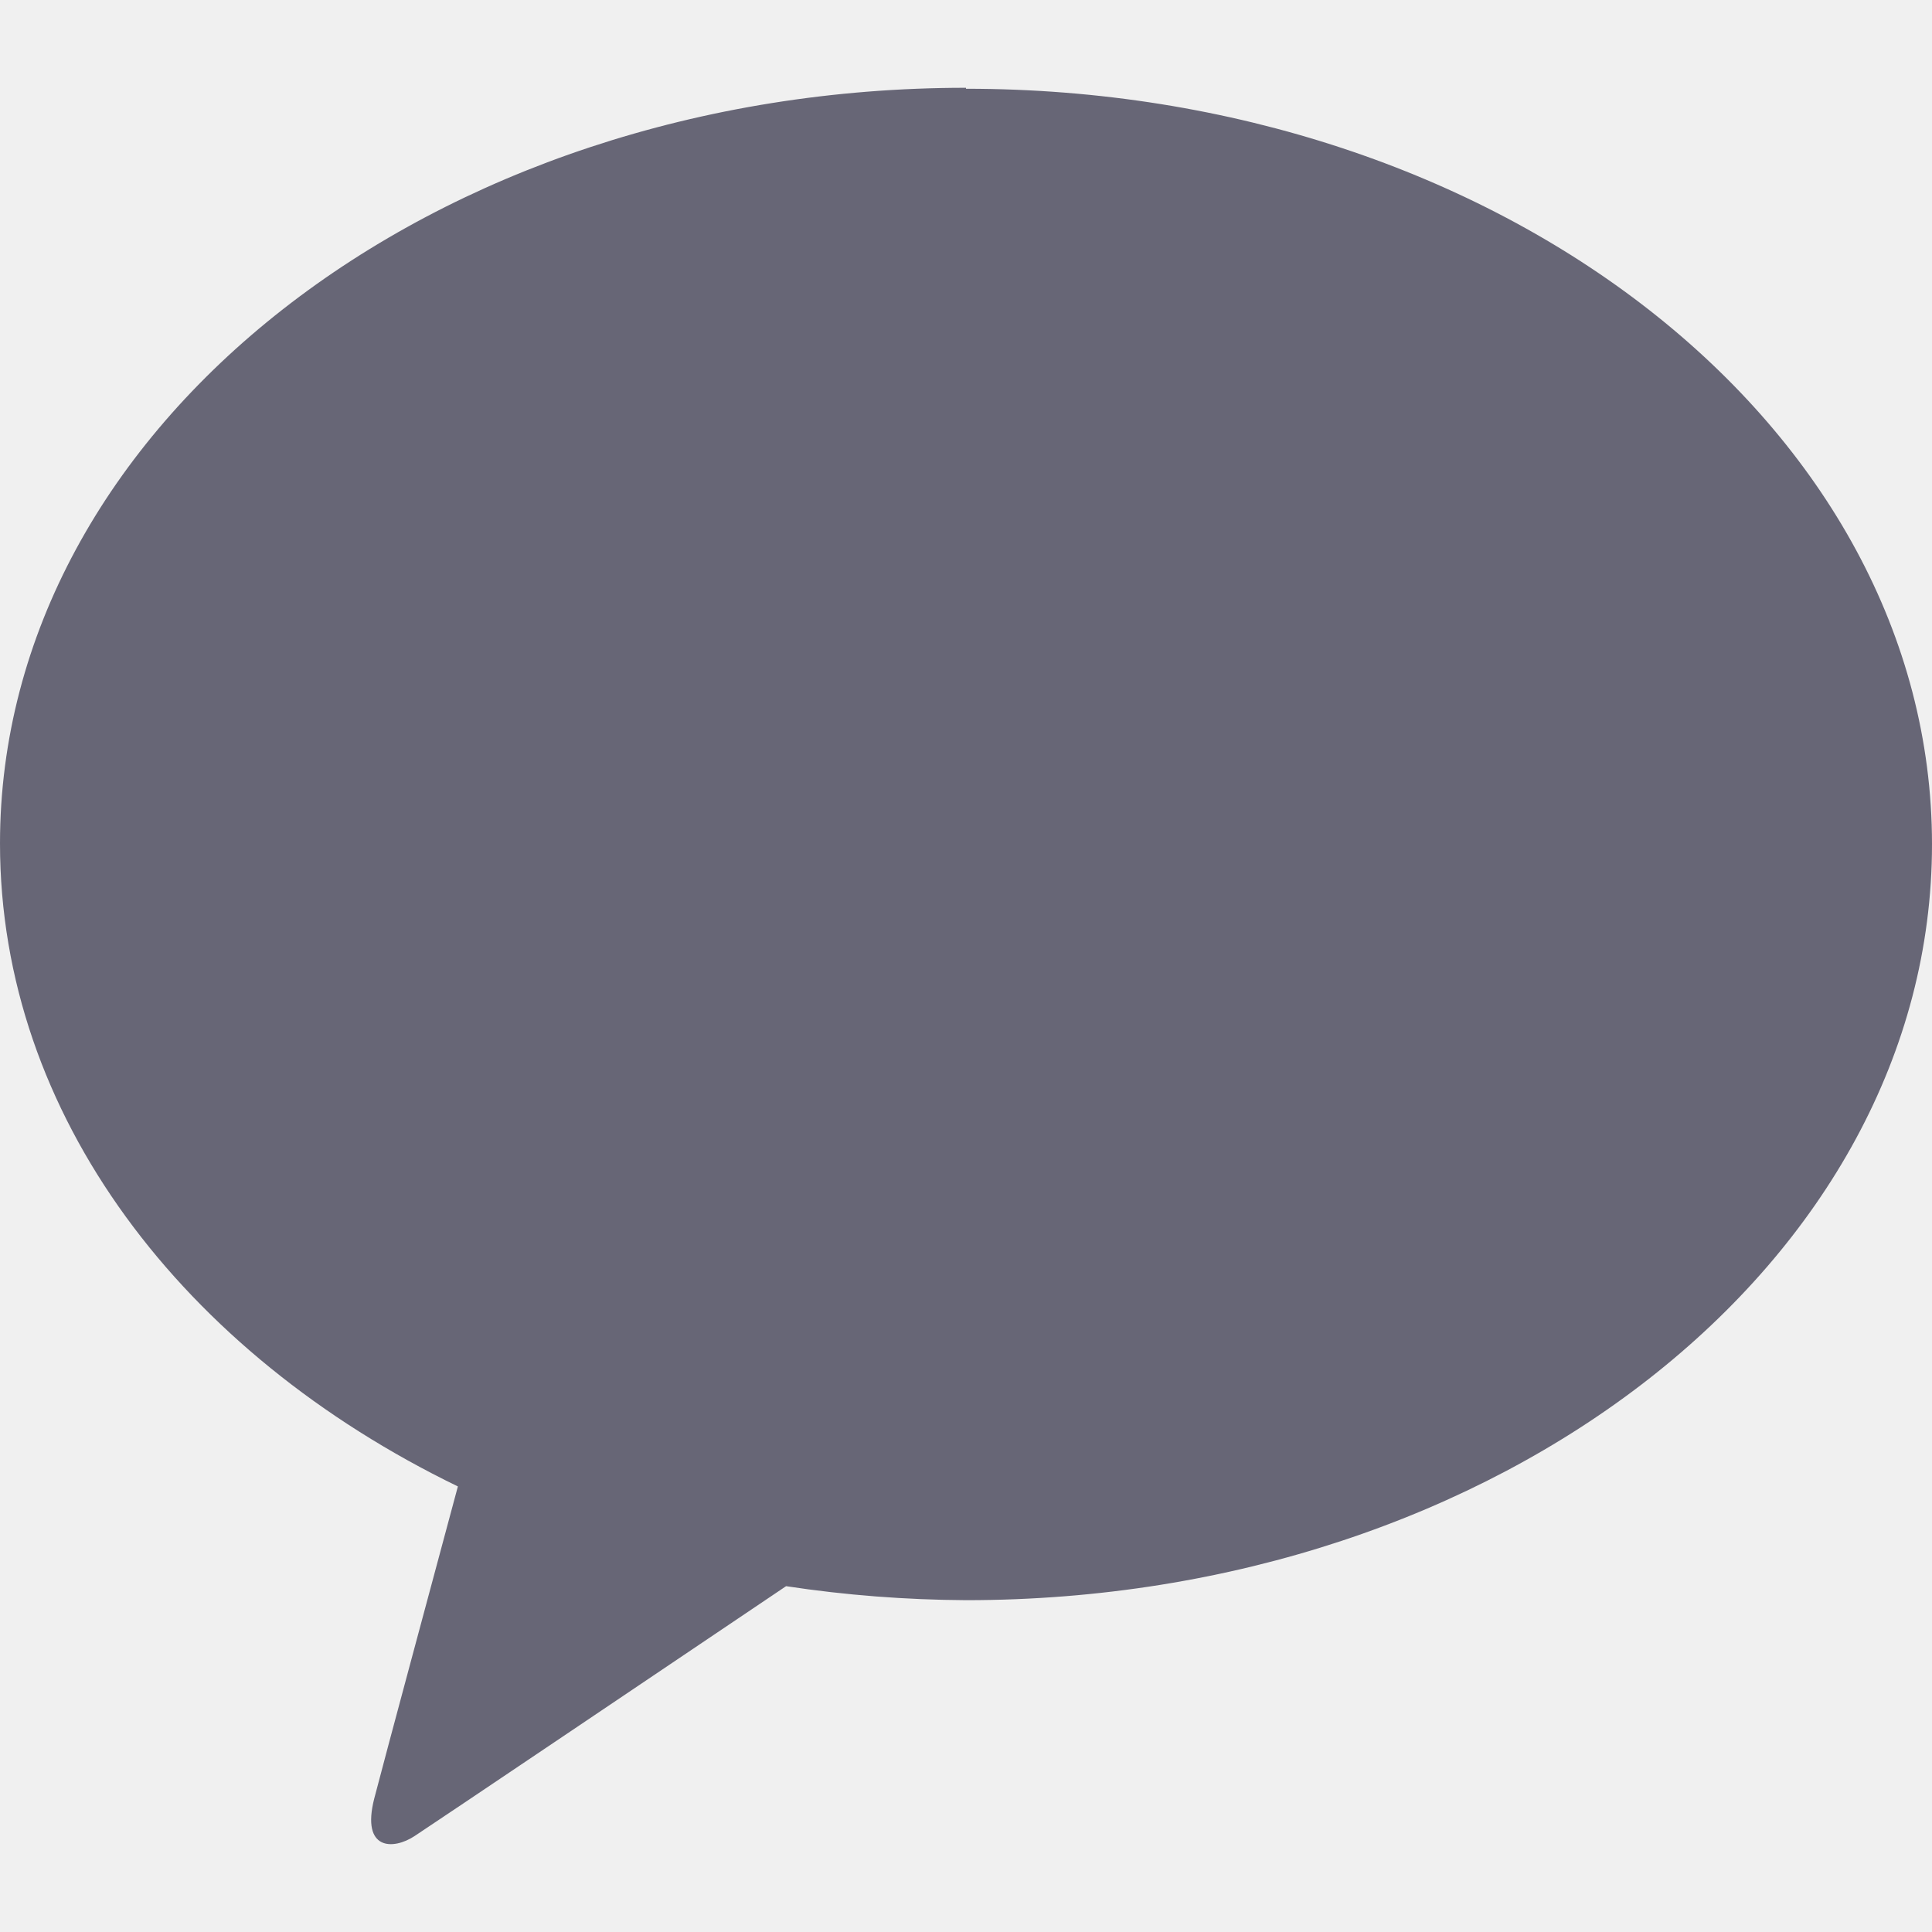
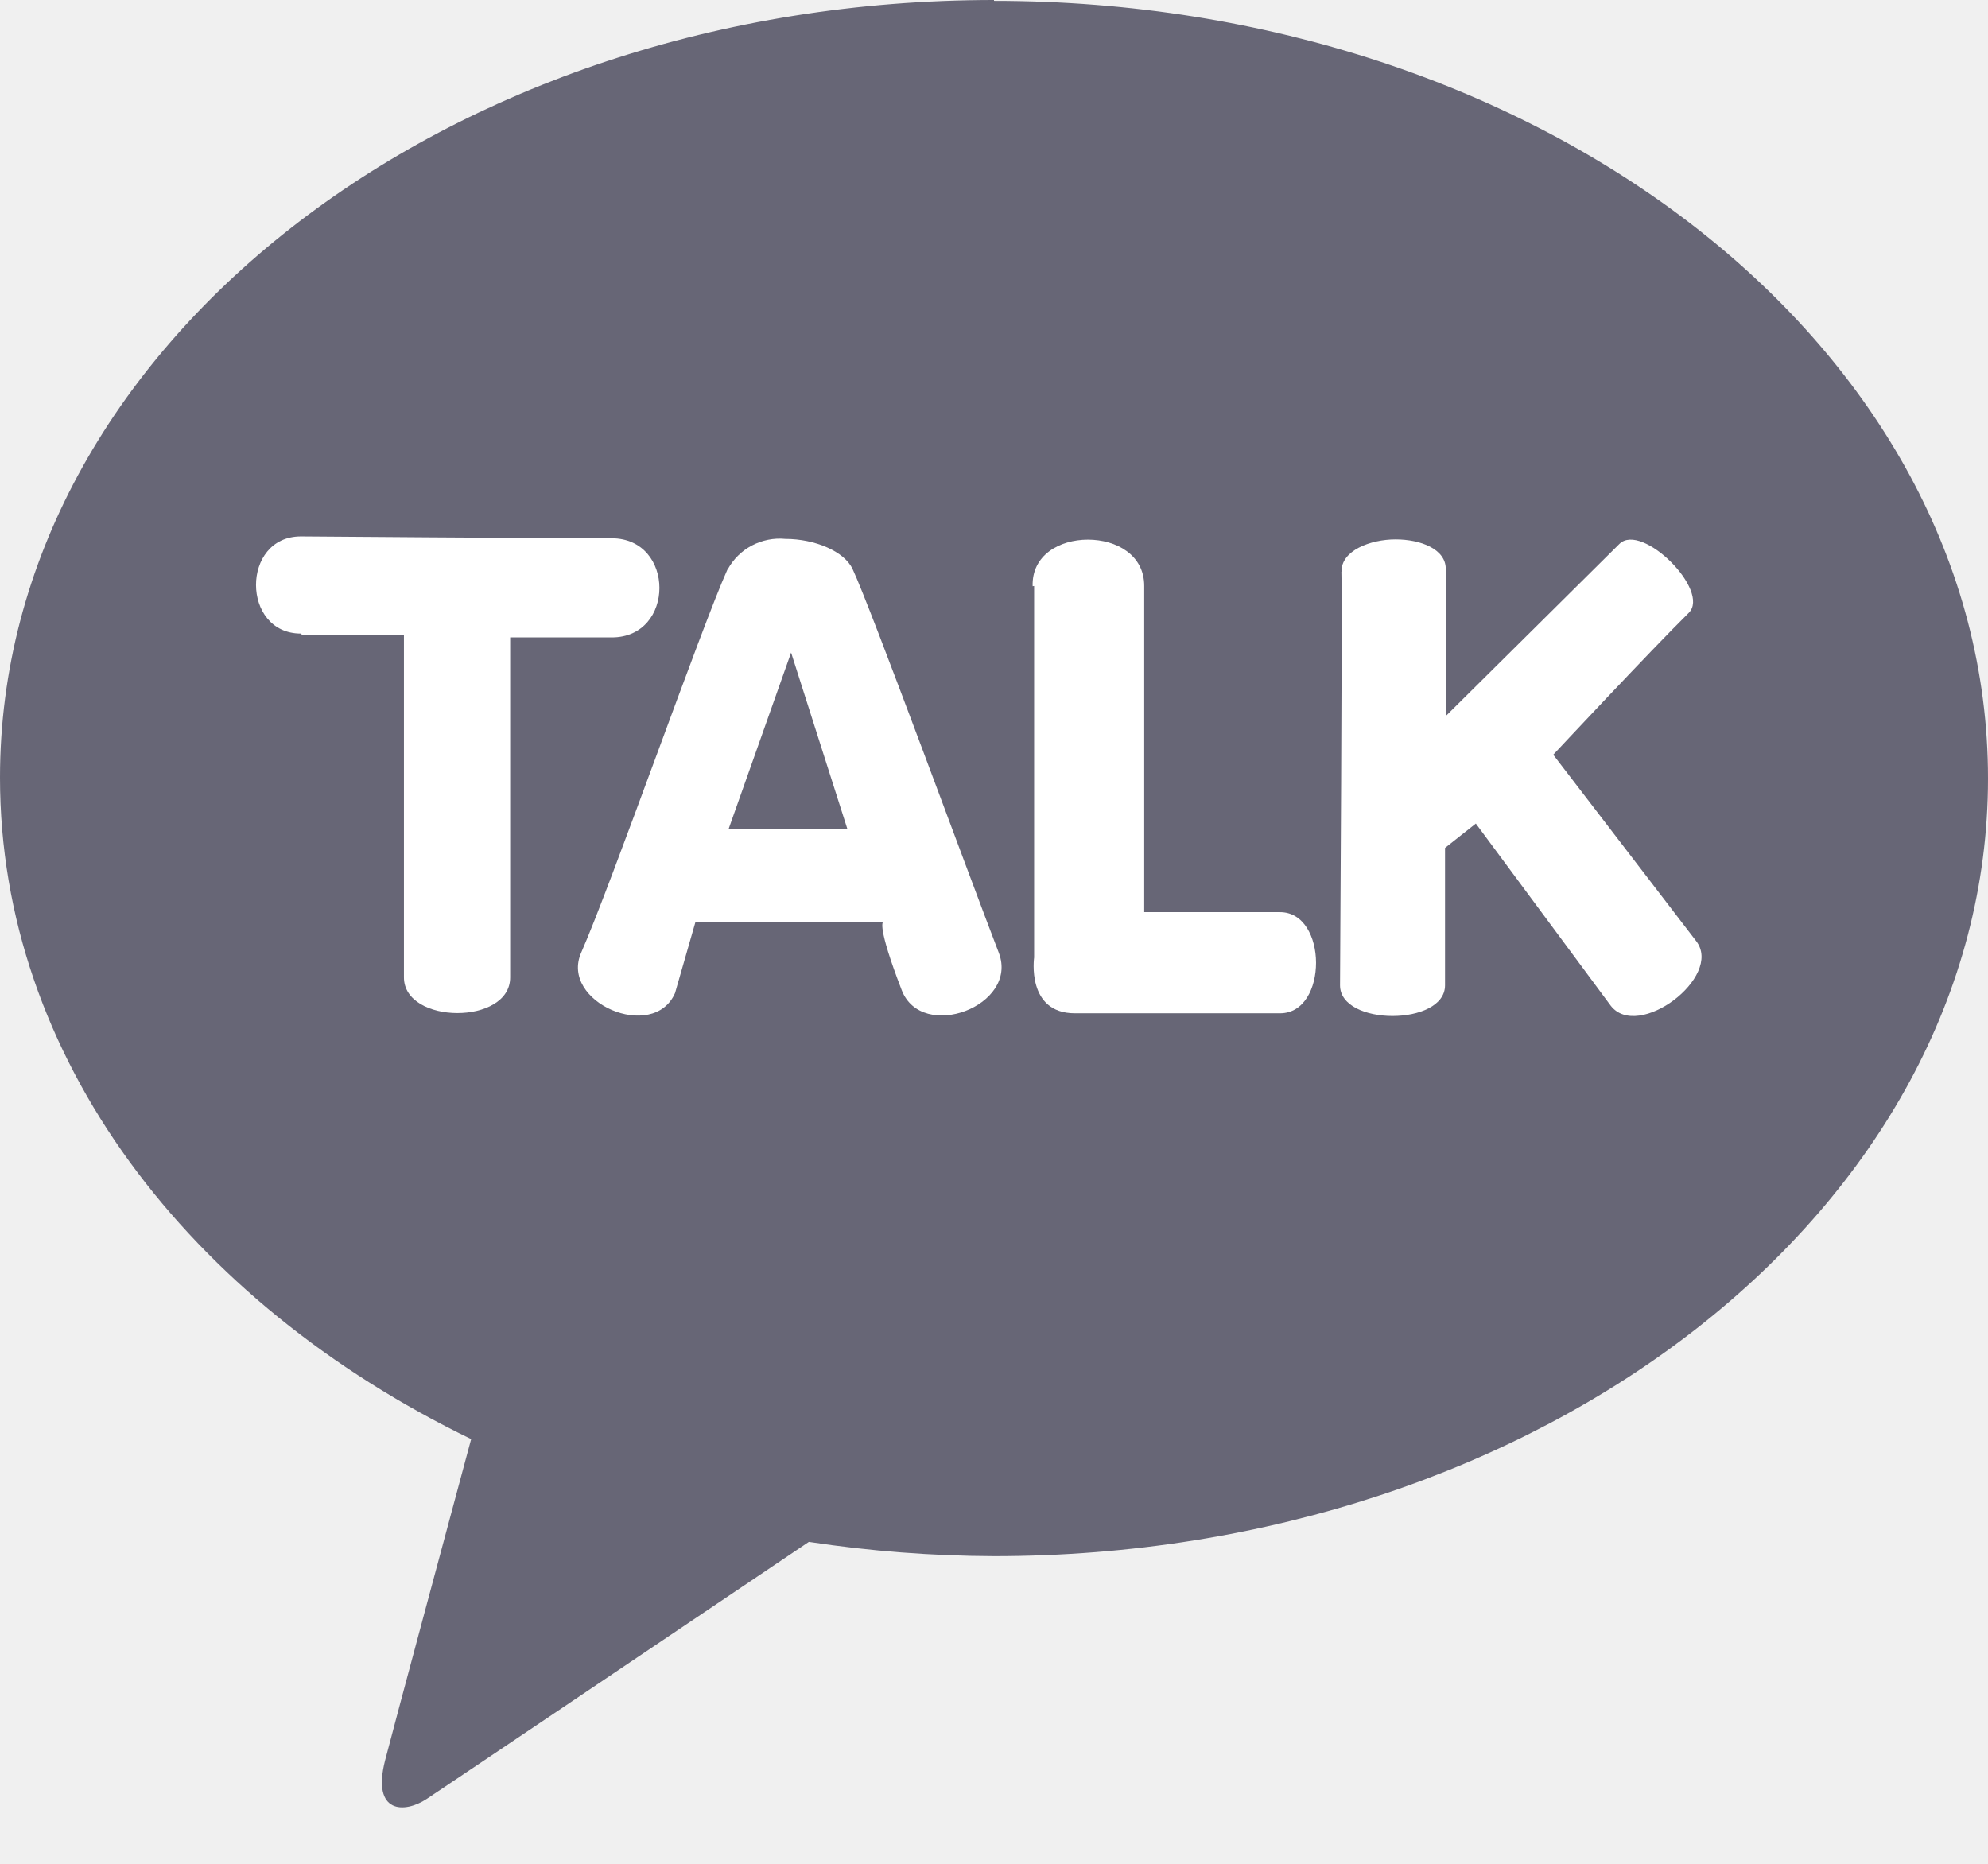
- <svg xmlns="http://www.w3.org/2000/svg" width="16" height="16" viewBox="0 0 16 16" fill="none">
-   <path d="M8 0.727C3.585 0.727 0 3.529 0 6.985C0 9.235 1.517 11.207 3.792 12.31C3.626 12.929 3.188 14.552 3.099 14.896C2.99 15.326 3.257 15.322 3.434 15.205C3.571 15.116 5.624 13.733 6.51 13.136C7.003 13.211 7.501 13.249 8 13.252C12.415 13.252 16 10.45 16 6.992C16 3.535 12.421 0.735 8 0.735" fill="#676676" />
+ <svg xmlns="http://www.w3.org/2000/svg" width="16" height="15" viewBox="0 0 16 15" fill="none">
+   <path d="M8 0C3.585 0 0 2.801 0 6.258C0 8.507 1.517 10.479 3.792 11.582C3.626 12.201 3.188 13.825 3.099 14.169C2.99 14.599 3.257 14.595 3.434 14.478C3.571 14.388 5.624 13.006 6.51 12.409C7.003 12.484 7.501 12.522 8 12.524C12.415 12.524 16 9.723 16 6.265C16 2.807 12.421 0.007 8 0.007" fill="#676676" />
+   <path d="M2.429 5.107H3.251C3.251 5.107 3.251 7.349 3.251 7.866C3.251 8.246 4.107 8.252 4.106 7.866V5.13H4.924C5.435 5.13 5.435 4.334 4.924 4.332C4.349 4.332 2.422 4.317 2.422 4.317C1.939 4.317 1.941 5.099 2.422 5.099" fill="white" />
+   <path d="M6.367 5.252L6.82 6.672H5.864L6.367 5.252ZM5.854 4.585C5.651 5.033 4.921 7.113 4.678 7.666C4.501 8.065 5.259 8.391 5.433 7.992L5.597 7.421H7.107C7.107 7.421 7.055 7.445 7.257 7.968C7.419 8.389 8.201 8.096 8.039 7.669C7.808 7.071 7.008 4.89 6.862 4.58C6.796 4.438 6.56 4.337 6.32 4.337C6.228 4.328 6.134 4.347 6.052 4.39C5.97 4.433 5.903 4.499 5.858 4.58" fill="white" />
+   <path d="M8.323 4.716C8.323 5.425 8.323 7.706 8.323 7.706C8.323 7.706 8.258 8.155 8.651 8.155H10.302C10.69 8.155 10.687 7.341 10.302 7.341C9.917 7.341 9.209 7.341 9.209 7.341C9.209 7.341 9.209 5.228 9.209 4.715C9.209 4.467 8.986 4.343 8.756 4.343C8.527 4.343 8.303 4.468 8.311 4.718" fill="white" />
+   <path d="M10.796 4.601C10.805 4.912 10.785 7.723 10.785 7.93C10.785 8.259 11.63 8.259 11.63 7.93V6.824L11.878 6.628L12.963 8.093C13.182 8.38 13.869 7.862 13.653 7.576L12.501 6.074C12.501 6.074 13.283 5.237 13.591 4.933C13.771 4.755 13.215 4.201 13.034 4.377L11.636 5.763C11.636 5.763 11.647 5 11.636 4.579C11.636 4.419 11.434 4.341 11.232 4.341C11.029 4.341 10.793 4.431 10.797 4.601" fill="white" />
</svg>
